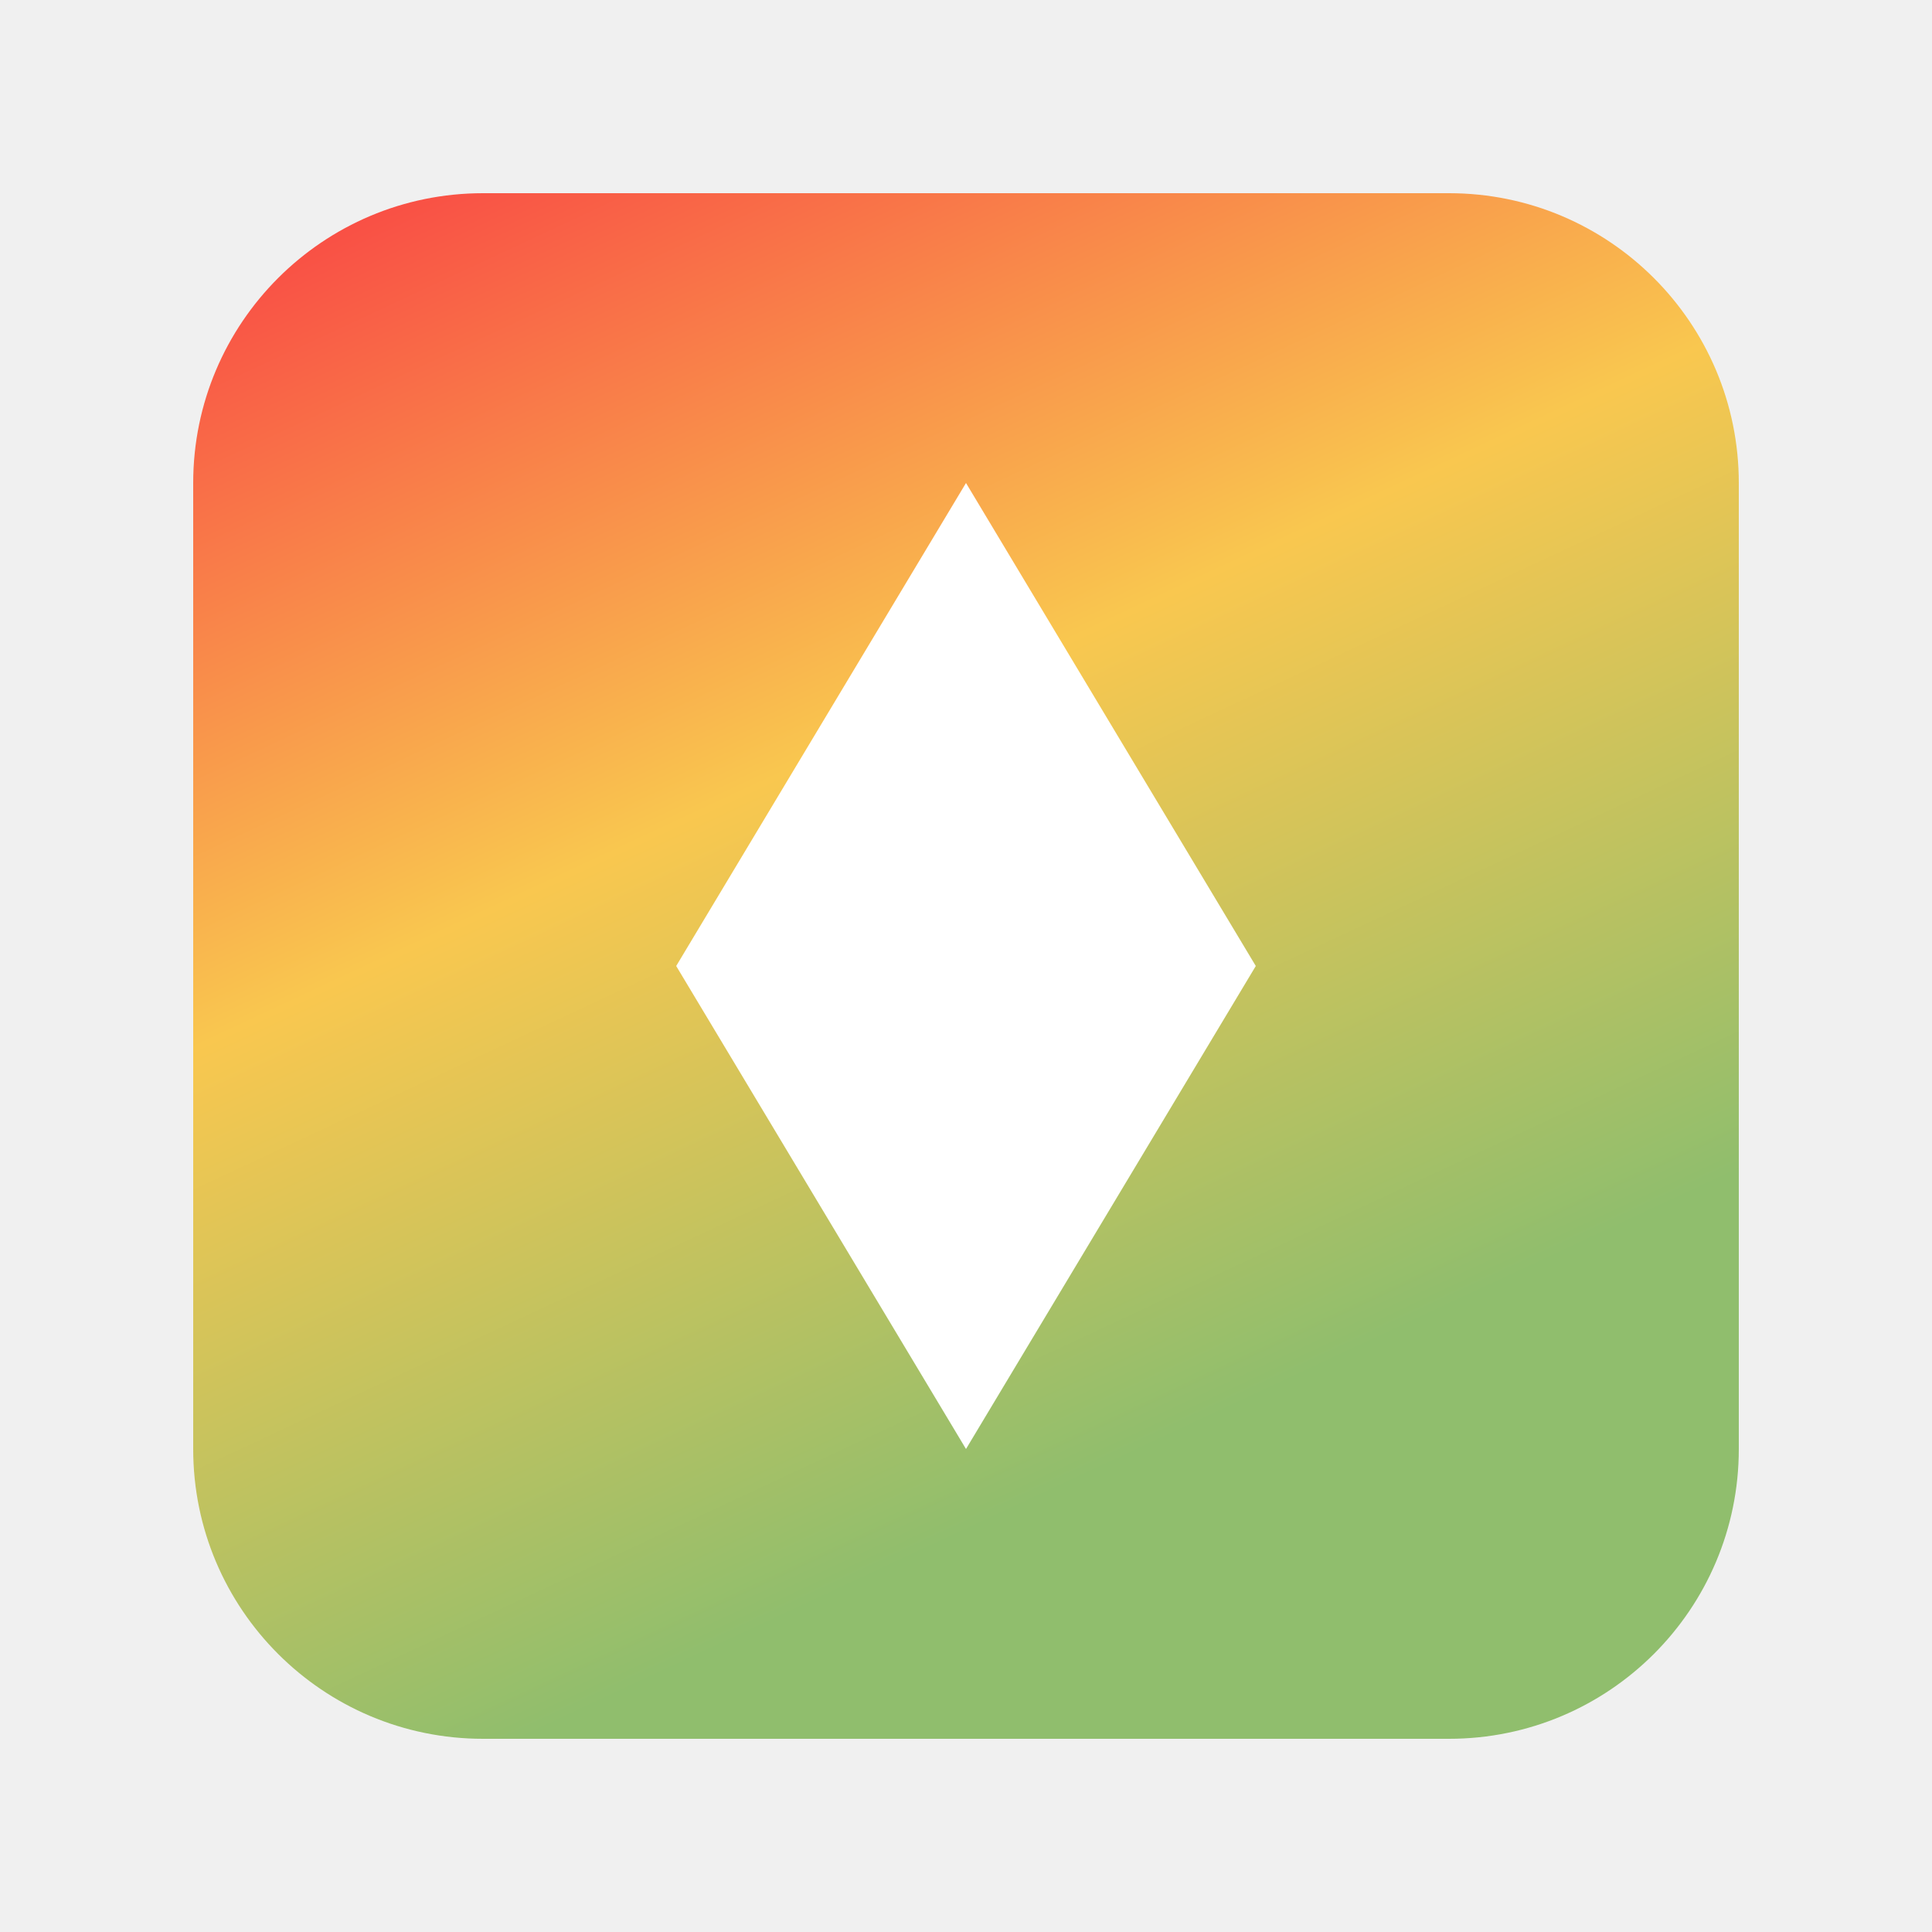
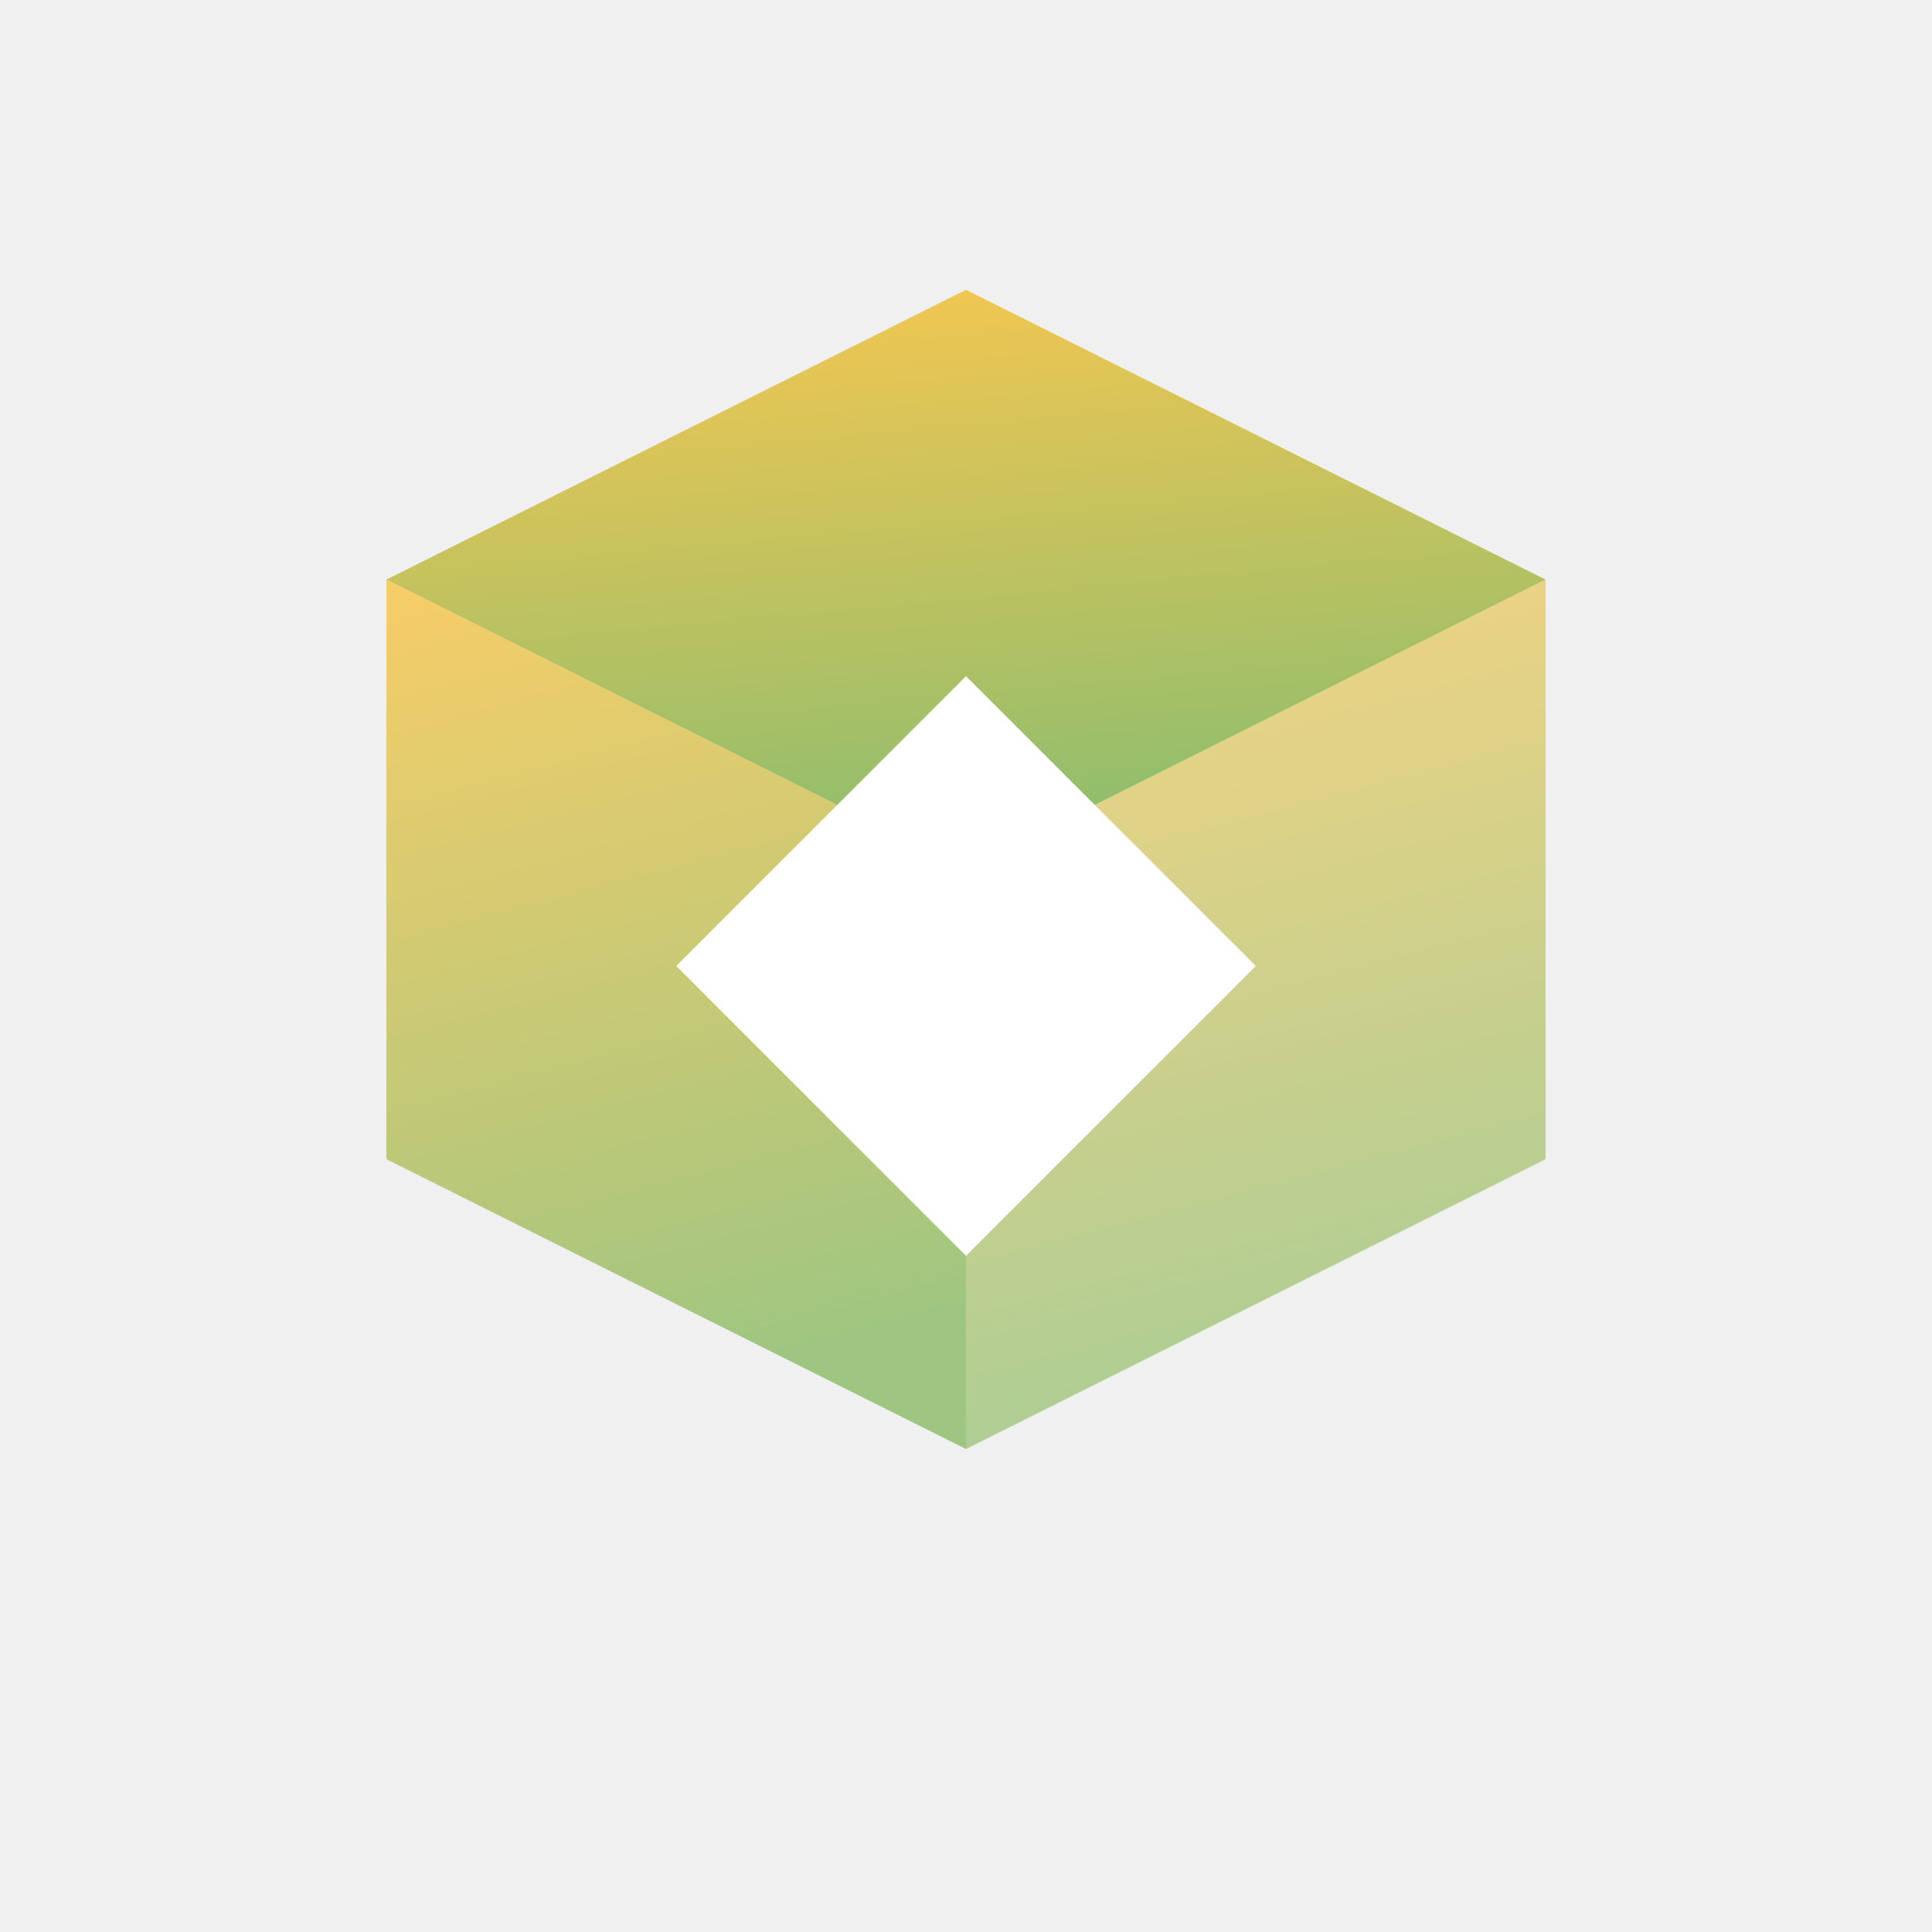
<svg xmlns="http://www.w3.org/2000/svg" viewBox="0 0 100 100">
  <defs>
-     <linearGradient id="g" gradientTransform="rotate(65)">
-       <stop offset="0" stop-color="#f94144" />
-       <stop offset="0.5" stop-color="#f9c74f" />
+     <linearGradient id="g" gradientTransform="rotate(80)">
+       <stop stop-color="#f9c74f" />
      <stop offset="1" stop-color="#90be6d" />
    </linearGradient>
  </defs>
-   <rect x="10" y="10" width="80" height="80" rx="15" fill="url(#g)" />
-   <path d="M50 25 L65 50 L50 75 L35 50 Z" fill="#ffffff" />
+   <polygon points="50,15 80,30 50,45 20,30" fill="url(#g)" />
+   <polygon points="20,30 50,45 50,75 20,60" fill="url(#g)" opacity="0.85" />
+   <polygon points="80,30 50,45 50,75 80,60" fill="url(#g)" opacity="0.7" />
+   <path d="M50 35 L65 50 L50 65 L35 50 Z" fill="#ffffff" />
</svg>
